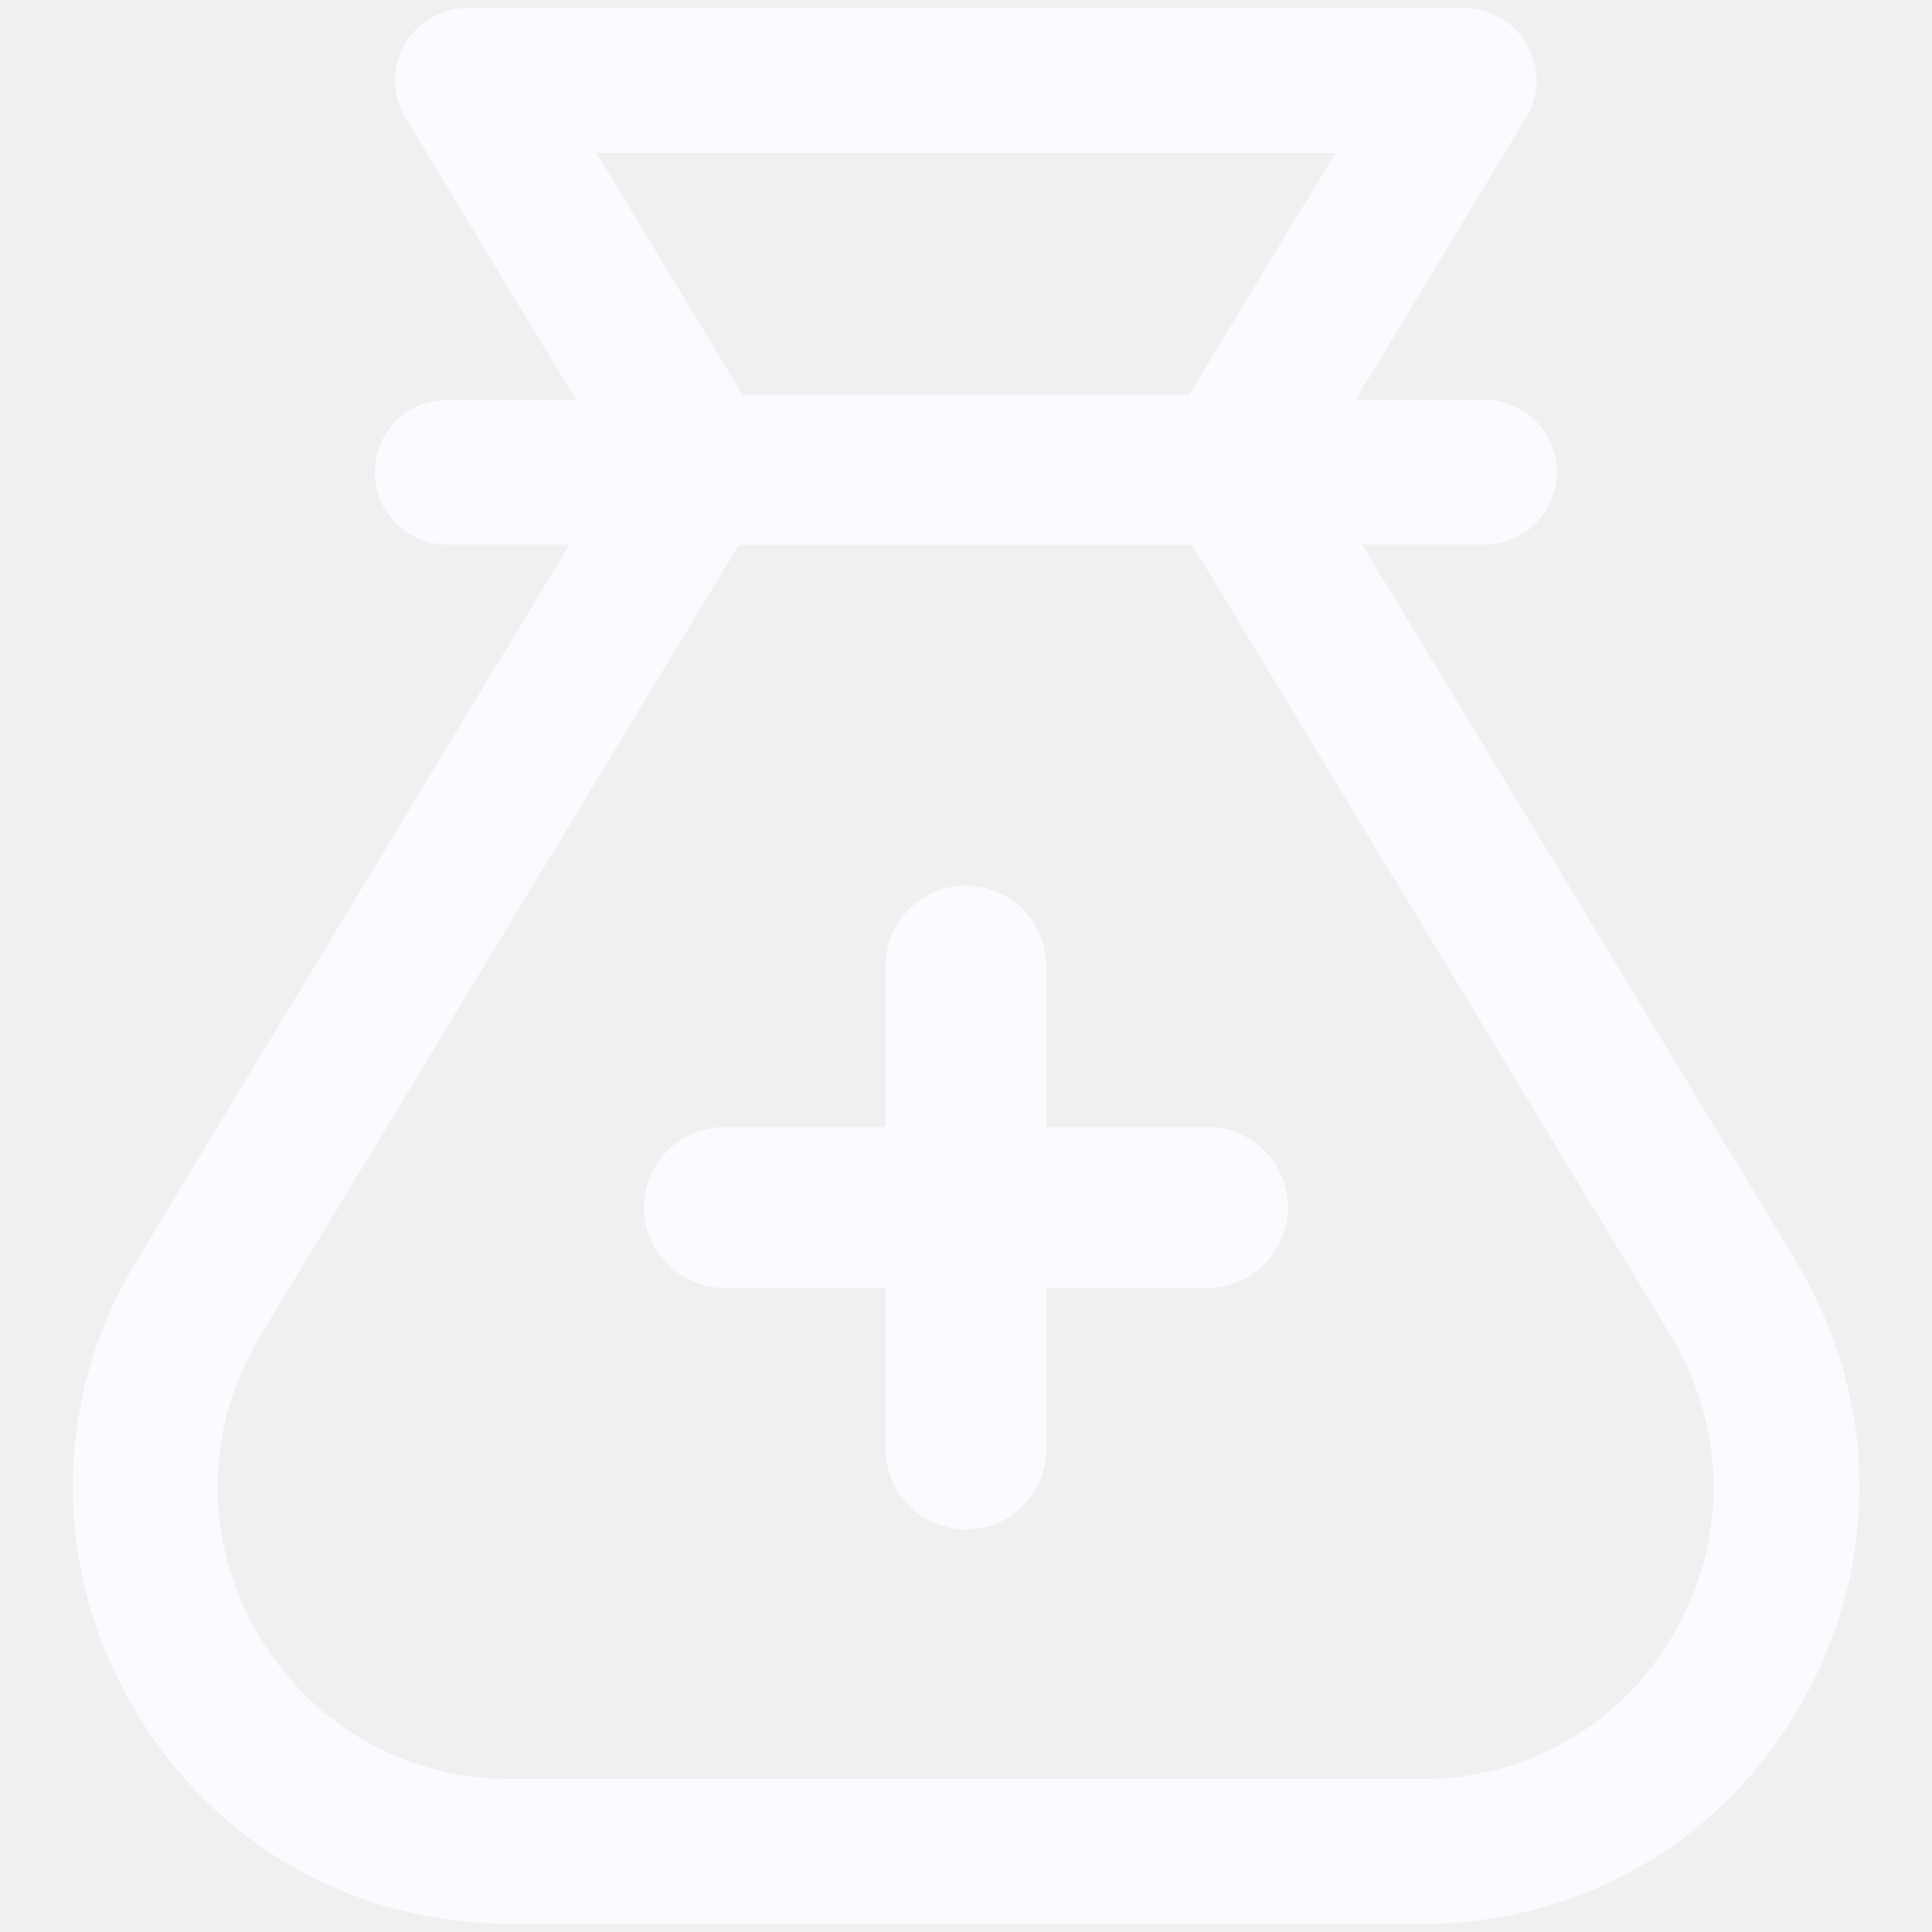
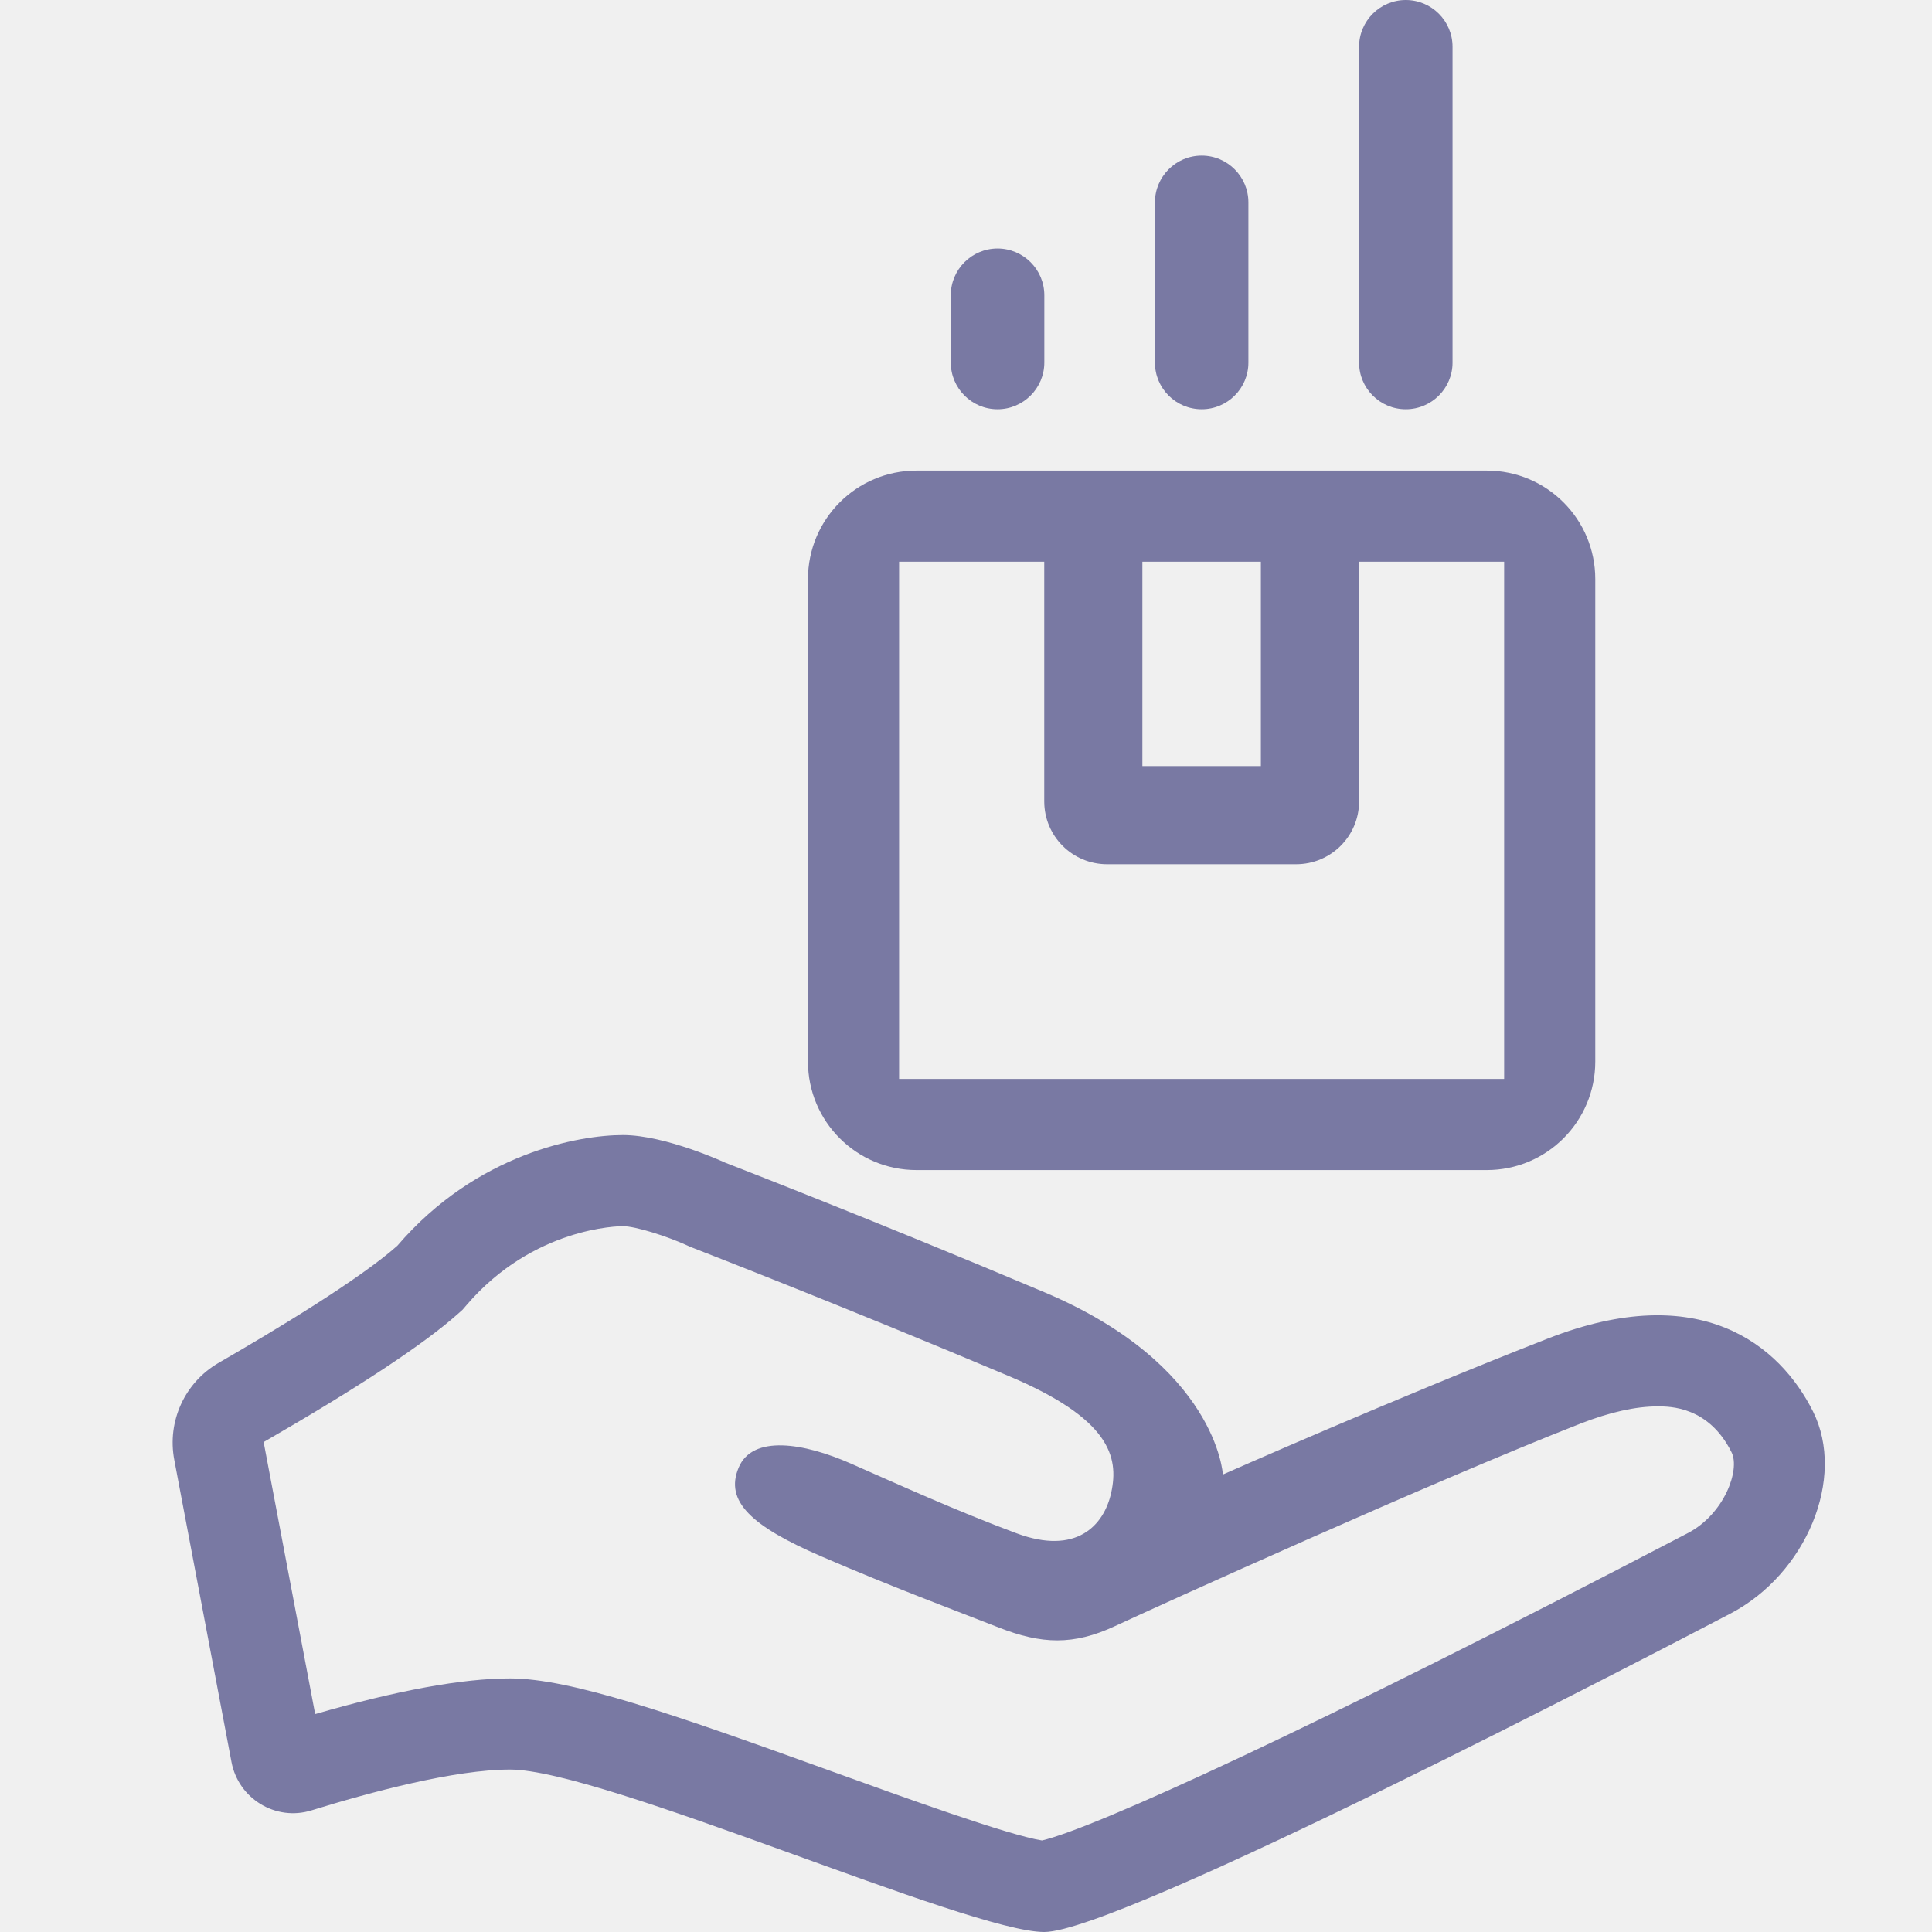
<svg xmlns="http://www.w3.org/2000/svg" width="24" height="24" viewBox="0 0 24 24" fill="none">
-   <g clip-path="url(#clip0_1984_7415)">
-     <mask id="path-1-outside-1_1984_7415" maskUnits="userSpaceOnUse" x="0.053" y="-0.75" width="24" height="25" fill="black">
-       <rect fill="white" x="0.053" y="-0.75" width="24" height="25" />
-       <path d="M6.34 23.75H17.665C19.595 23.75 21.315 22.745 22.26 21.065C23.21 19.385 23.175 17.395 22.18 15.74L16.655 6.615H18.44C18.854 6.615 19.19 6.279 19.19 5.865C19.19 5.451 18.854 5.115 18.44 5.115H16.575L18.83 1.385C18.97 1.155 18.975 0.865 18.84 0.63C18.705 0.395 18.455 0.25 18.185 0.25H5.81C5.54 0.25 5.29 0.395 5.155 0.63C5.02 0.865 5.025 1.155 5.165 1.385L7.42 5.115H5.555C5.14 5.115 4.805 5.451 4.805 5.865C4.805 6.279 5.14 6.615 5.555 6.615H7.34L1.825 15.74C0.825 17.39 0.795 19.38 1.745 21.065C2.69 22.745 4.41 23.75 6.34 23.75ZM16.855 1.75L14.86 5.05H9.14L7.145 1.75H16.855ZM3.105 16.52L9.095 6.62H14.895L20.885 16.52C21.6 17.7 21.62 19.125 20.945 20.33C20.27 21.535 19.035 22.25 17.655 22.25H6.34C4.96 22.25 3.73 21.53 3.05 20.33C2.37 19.125 2.39 17.7 3.105 16.52Z" />
-     </mask>
-     <path d="M6.34 23.75H17.665C19.595 23.75 21.315 22.745 22.26 21.065C23.21 19.385 23.175 17.395 22.18 15.74L16.655 6.615H18.44C18.854 6.615 19.19 6.279 19.19 5.865C19.19 5.451 18.854 5.115 18.44 5.115H16.575L18.83 1.385C18.97 1.155 18.975 0.865 18.84 0.63C18.705 0.395 18.455 0.25 18.185 0.25H5.81C5.54 0.25 5.29 0.395 5.155 0.63C5.02 0.865 5.025 1.155 5.165 1.385L7.42 5.115H5.555C5.14 5.115 4.805 5.451 4.805 5.865C4.805 6.279 5.14 6.615 5.555 6.615H7.34L1.825 15.74C0.825 17.39 0.795 19.38 1.745 21.065C2.69 22.745 4.41 23.75 6.34 23.75ZM16.855 1.75L14.86 5.05H9.14L7.145 1.75H16.855ZM3.105 16.52L9.095 6.62H14.895L20.885 16.52C21.6 17.7 21.62 19.125 20.945 20.33C20.27 21.535 19.035 22.25 17.655 22.25H6.34C4.96 22.25 3.73 21.53 3.05 20.33C2.37 19.125 2.39 17.7 3.105 16.52Z" fill="#FAFAFF" />
-     <path d="M22.26 21.065L22.129 20.991L22.129 20.991L22.26 21.065ZM22.18 15.74L22.308 15.663L22.308 15.662L22.18 15.74ZM16.655 6.615V6.465H16.388L16.526 6.693L16.655 6.615ZM16.575 5.115L16.446 5.037L16.309 5.265H16.575V5.115ZM18.83 1.385L18.701 1.307L18.701 1.307L18.83 1.385ZM5.165 1.385L5.293 1.307L5.293 1.307L5.165 1.385ZM7.42 5.115V5.265H7.686L7.548 5.037L7.42 5.115ZM7.34 6.615L7.468 6.693L7.605 6.465H7.34V6.615ZM1.825 15.74L1.953 15.818L1.953 15.818L1.825 15.74ZM1.745 21.065L1.875 20.991L1.875 20.991L1.745 21.065ZM16.855 1.75L16.983 1.828L17.12 1.6H16.855V1.75ZM14.86 5.05V5.2H14.944L14.988 5.128L14.86 5.05ZM9.14 5.05L9.011 5.128L9.055 5.2H9.14V5.05ZM7.145 1.75V1.6H6.879L7.016 1.828L7.145 1.75ZM3.105 16.52L3.233 16.598L3.233 16.598L3.105 16.52ZM9.095 6.62V6.47H9.01L8.966 6.542L9.095 6.62ZM14.895 6.62L15.023 6.542L14.979 6.47H14.895V6.62ZM20.885 16.52L20.756 16.598L20.756 16.598L20.885 16.52ZM3.05 20.33L2.919 20.404L2.919 20.404L3.05 20.33ZM6.34 23.9H17.665V23.6H6.34V23.9ZM17.665 23.9C19.649 23.9 21.419 22.866 22.39 21.139L22.129 20.991C21.21 22.624 19.541 23.6 17.665 23.6V23.9ZM22.39 21.139C23.367 19.411 23.331 17.364 22.308 15.663L22.051 15.817C23.018 17.426 23.052 19.359 22.129 20.991L22.39 21.139ZM22.308 15.662L16.783 6.537L16.526 6.693L22.051 15.818L22.308 15.662ZM16.655 6.765H18.44V6.465H16.655V6.765ZM18.44 4.965H16.575V5.265H18.44V4.965ZM16.703 5.193L18.958 1.463L18.701 1.307L16.446 5.037L16.703 5.193ZM18.958 1.463C19.126 1.187 19.132 0.838 18.97 0.555L18.709 0.705C18.817 0.892 18.813 1.123 18.701 1.307L18.958 1.463ZM18.97 0.555C18.808 0.274 18.509 0.1 18.185 0.1V0.4C18.401 0.4 18.601 0.516 18.709 0.705L18.97 0.555ZM18.185 0.1H5.81V0.4H18.185V0.1ZM5.81 0.1C5.486 0.1 5.186 0.274 5.024 0.555L5.285 0.705C5.393 0.516 5.593 0.4 5.81 0.4V0.1ZM5.024 0.555C4.862 0.838 4.868 1.187 5.036 1.463L5.293 1.307C5.181 1.123 5.177 0.892 5.285 0.705L5.024 0.555ZM5.036 1.463L7.291 5.193L7.548 5.037L5.293 1.307L5.036 1.463ZM7.42 4.965H5.555V5.265H7.42V4.965ZM5.555 6.765H7.34V6.465H5.555V6.765ZM7.211 6.537L1.696 15.662L1.953 15.818L7.468 6.693L7.211 6.537ZM1.696 15.662C0.668 17.359 0.637 19.407 1.614 21.139L1.875 20.991C0.952 19.353 0.981 17.421 1.953 15.818L1.696 15.662ZM1.614 21.139C2.585 22.866 4.355 23.9 6.34 23.9V23.6C4.464 23.6 2.794 22.624 1.875 20.991L1.614 21.139ZM16.726 1.672L14.731 4.972L14.988 5.128L16.983 1.828L16.726 1.672ZM14.86 4.9H9.14V5.2H14.86V4.9ZM9.268 4.972L7.273 1.672L7.016 1.828L9.011 5.128L9.268 4.972ZM7.145 1.9H16.855V1.6H7.145V1.9ZM3.233 16.598L9.223 6.698L8.966 6.542L2.976 16.442L3.233 16.598ZM9.095 6.77H14.895V6.47H9.095V6.77ZM14.766 6.698L20.756 16.598L21.013 16.442L15.023 6.542L14.766 6.698ZM20.756 16.598C21.443 17.731 21.462 19.099 20.814 20.257L21.075 20.403C21.777 19.151 21.756 17.669 21.013 16.442L20.756 16.598ZM20.814 20.257C20.166 21.414 18.981 22.1 17.655 22.1V22.4C19.088 22.4 20.374 21.656 21.075 20.403L20.814 20.257ZM17.655 22.1H6.34V22.4H17.655V22.1ZM6.34 22.1C5.014 22.1 3.834 21.409 3.18 20.256L2.919 20.404C3.626 21.651 4.905 22.4 6.34 22.4V22.1ZM3.18 20.256C2.527 19.098 2.546 17.731 3.233 16.598L2.976 16.442C2.233 17.669 2.212 19.152 2.919 20.404L3.18 20.256ZM4.655 5.865C4.655 6.362 5.058 6.765 5.555 6.765V6.465C5.223 6.465 4.955 6.196 4.955 5.865H4.655ZM19.34 5.865C19.34 5.368 18.937 4.965 18.44 4.965V5.265C18.771 5.265 19.04 5.534 19.04 5.865H19.34ZM5.555 4.965C5.058 4.965 4.655 5.368 4.655 5.865H4.955C4.955 5.534 5.223 5.265 5.555 5.265V4.965ZM18.44 6.765C18.937 6.765 19.34 6.362 19.34 5.865H19.04C19.04 6.196 18.771 6.465 18.44 6.465V6.765Z" fill="#FAFAFF" mask="url(#path-1-outside-1_1984_7415)" />
-     <path d="M15 14H13V12C13 11.735 12.895 11.48 12.707 11.293C12.52 11.105 12.265 11 12 11C11.735 11 11.48 11.105 11.293 11.293C11.105 11.48 11 11.735 11 12V14H9C8.735 14 8.48 14.105 8.293 14.293C8.105 14.48 8 14.735 8 15C8 15.265 8.105 15.52 8.293 15.707C8.48 15.895 8.735 16 9 16H11V18C11 18.265 11.105 18.52 11.293 18.707C11.48 18.895 11.735 19 12 19C12.265 19 12.52 18.895 12.707 18.707C12.895 18.52 13 18.265 13 18V16H15C15.265 16 15.52 15.895 15.707 15.707C15.895 15.52 16 15.265 16 15C16 14.735 15.895 14.48 15.707 14.293C15.52 14.105 15.265 14 15 14Z" fill="#FAFAFF" />
-   </g>
-   <defs>
-     <clipPath id="clip0_1984_7415">
-       <rect width="24" height="24" fill="white" />
-     </clipPath>
-   </defs>
+   <path d="M11.385 14.535H18.47C19.214 14.535 19.817 13.932 19.817 13.187V7.194C19.817 6.449 19.214 5.846 18.47 5.846H11.385C10.64 5.846 10.037 6.449 10.037 7.194V13.187C10.037 13.932 10.64 14.535 11.385 14.535ZM14.191 6.978H15.663V9.517H14.191V6.978ZM11.169 6.978H12.972V9.955C12.972 10.387 13.321 10.736 13.753 10.736H16.101C16.533 10.736 16.883 10.387 16.883 9.955V6.978H18.685V13.403H11.169V6.978Z" fill="#7979A3" />
+   <path d="M17.463 5.084C17.784 5.084 18.044 4.824 18.044 4.504V0.581C18.044 0.26 17.784 0 17.463 0C17.143 0 16.883 0.26 16.883 0.581V4.504C16.883 4.824 17.143 5.084 17.463 5.084Z" fill="#7979A3" />
+   <path d="M14.928 5.084C15.248 5.084 15.508 4.824 15.508 4.504V2.514C15.508 2.194 15.248 1.933 14.928 1.933C14.607 1.933 14.347 2.194 14.347 2.514V4.504C14.347 4.824 14.607 5.084 14.928 5.084Z" fill="#7979A3" />
+   <path d="M12.973 3.668C12.973 3.347 12.712 3.087 12.392 3.087C12.071 3.087 11.811 3.347 11.811 3.668V4.503C11.811 4.823 12.071 5.084 12.392 5.084C12.712 5.084 12.973 4.823 12.973 4.503V3.668Z" fill="#7979A3" />
+   <path d="M22.522 17.534C22.11 16.71 21.122 15.887 19.228 16.628C17.333 17.369 15.191 18.317 15.191 18.317C15.191 18.317 15.118 16.957 12.972 16.052C10.826 15.145 9.013 14.445 9.013 14.445C9.013 14.445 8.272 14.1 7.737 14.1C7.201 14.1 5.925 14.321 4.936 15.475C4.468 15.891 3.422 16.523 2.716 16.93C2.295 17.173 2.074 17.657 2.165 18.135L2.876 21.89C2.963 22.346 3.427 22.627 3.87 22.489C4.598 22.264 5.645 21.982 6.336 21.982C7.489 21.982 12.029 24 12.972 24C13.916 24 20.545 20.541 21.493 20.046C22.44 19.552 22.934 18.358 22.522 17.534ZM20.97 19.043C16.276 21.492 13.587 22.713 12.944 22.863C12.528 22.798 11.212 22.322 10.329 22.003C8.345 21.285 7.086 20.85 6.336 20.85C5.744 20.85 4.931 20.999 3.915 21.293L3.277 17.924C3.276 17.919 3.278 17.913 3.282 17.91C4.454 17.234 5.263 16.7 5.689 16.321L5.746 16.27L5.796 16.212C6.626 15.243 7.691 15.232 7.737 15.232C7.896 15.232 8.292 15.359 8.538 15.472L8.57 15.487L8.606 15.501C8.623 15.508 10.428 16.206 12.532 17.094C13.784 17.623 13.902 18.093 13.804 18.542C13.715 18.951 13.37 19.323 12.628 19.047C11.886 18.771 11.159 18.44 10.572 18.182C9.985 17.923 9.347 17.819 9.175 18.233C9.002 18.648 9.33 18.958 10.21 19.337C11.09 19.717 11.88 20.011 12.408 20.218C12.937 20.425 13.333 20.442 13.851 20.2C14.368 19.959 17.791 18.405 19.64 17.682C19.998 17.543 20.318 17.471 20.59 17.471C20.747 17.471 21.226 17.471 21.51 18.041C21.62 18.261 21.417 18.809 20.97 19.043Z" fill="#7979A3" />
</svg>
